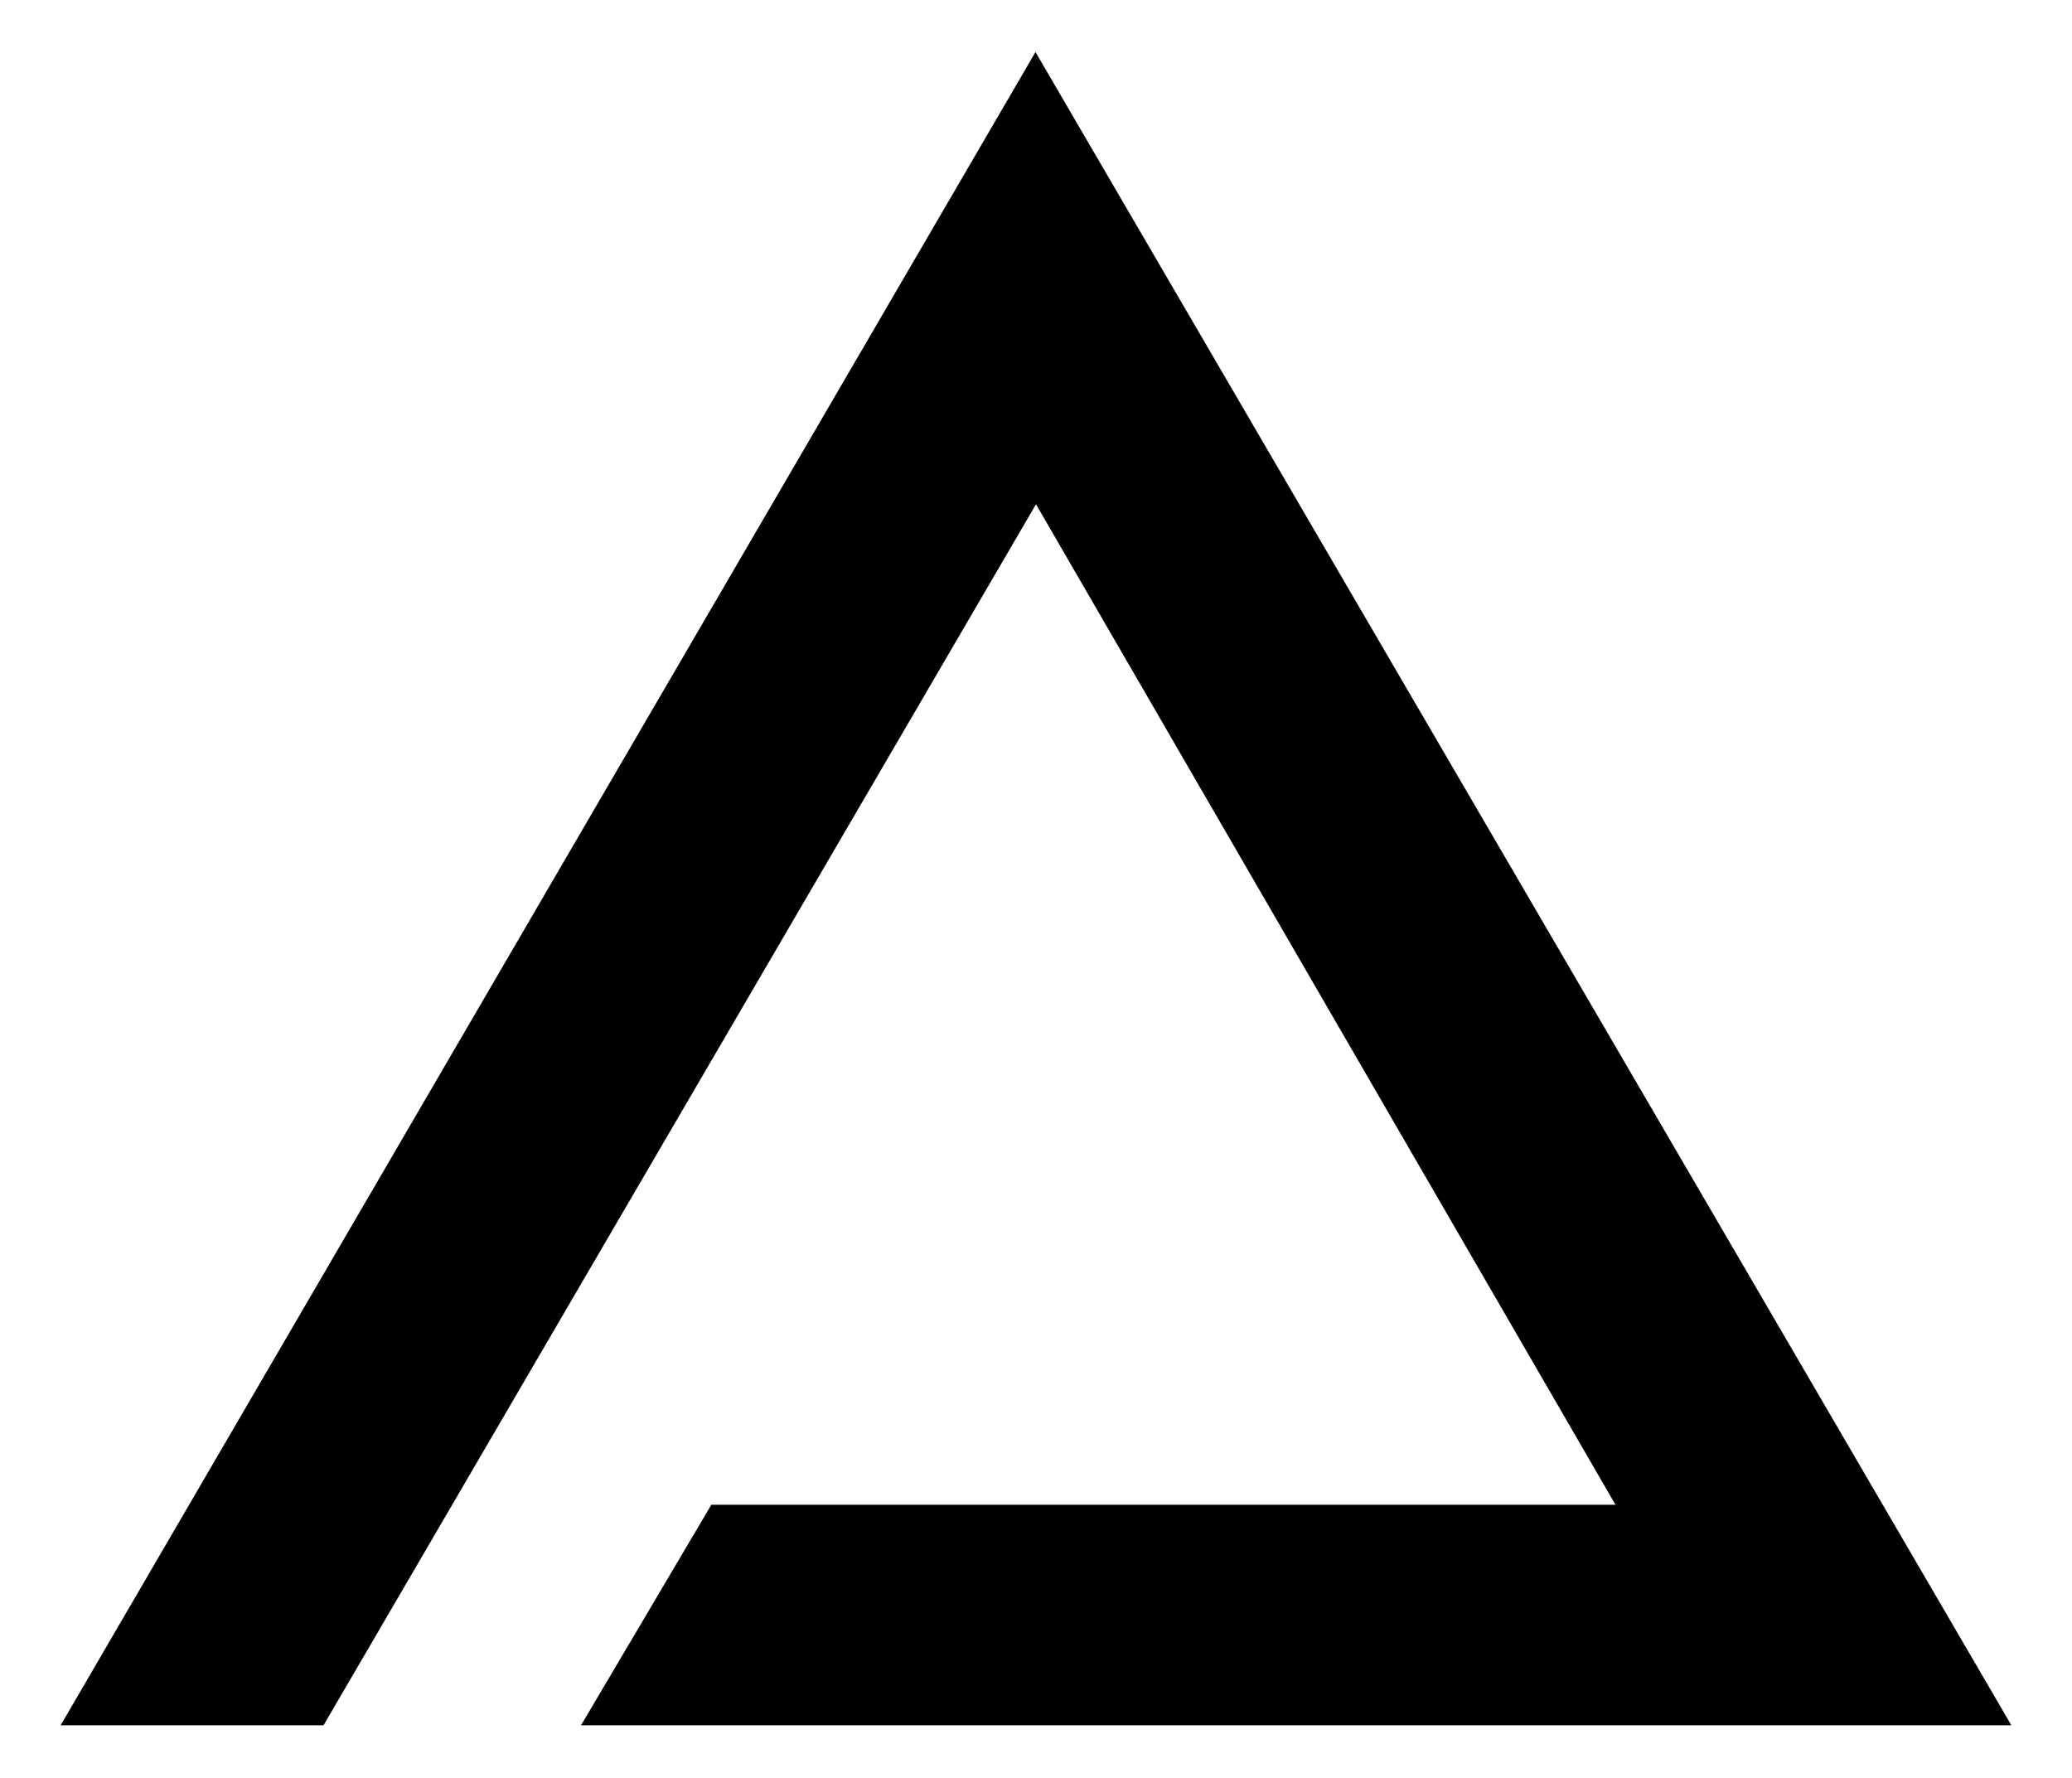
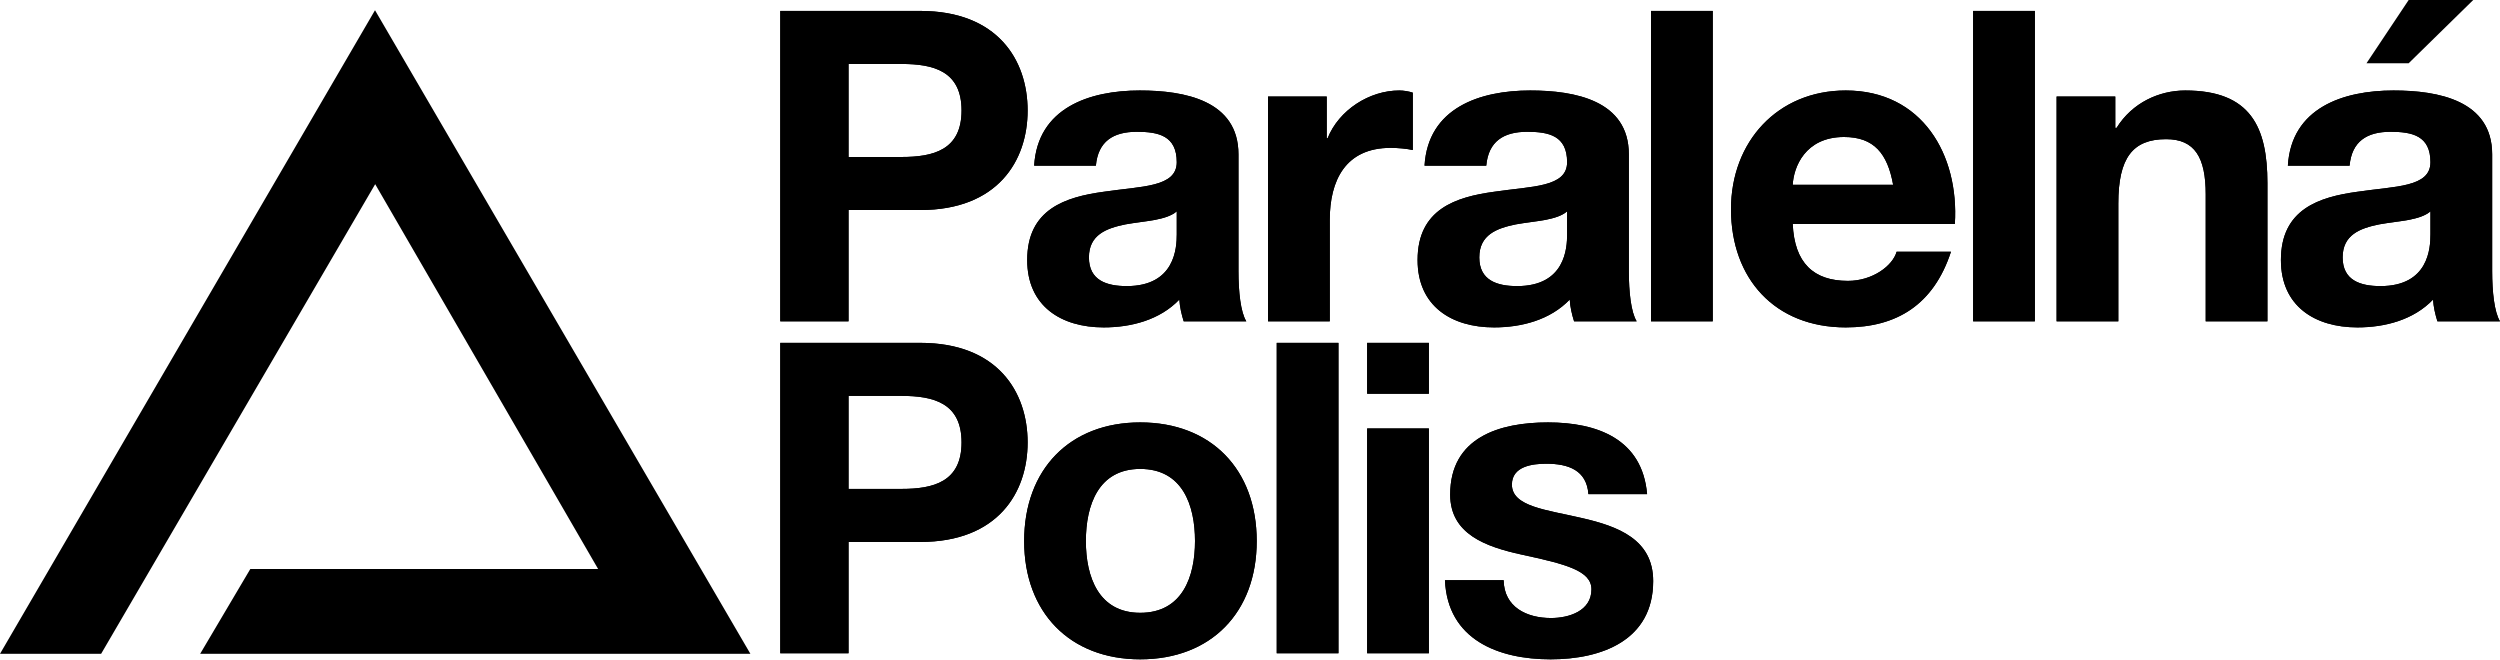
- <svg xmlns="http://www.w3.org/2000/svg" width="300" height="257.3" viewBox="-8 -8 316 273.3">
-   <path id="a" d="M150 69.54l89.12 153.85H100.07L80.03 257.3H300L149.92 0 0 257.3h40.43L150 69.54z" />
+ <svg xmlns="http://www.w3.org/2000/svg" style="isolation:isolate" width="600" height="158.238">
+   <path d="M90.046 44.2l53.503 92.358H60.076L48.04 156.911h132.054L90.001 2.453 0 156.911h24.272L90.046 44.2zM203.648 37.678h12.727c7.617 0 14.397-1.669 14.397-11.163 0-9.495-6.78-11.163-14.397-11.163h-12.727v22.326zM187.267 2.623h33.594c18.571 0 25.769 11.79 25.769 23.892s-7.198 23.891-25.769 23.891h-17.213v26.708h-16.381V2.623zM282.418 50.719c-2.505 2.192-7.721 2.295-12.311 3.13-4.591.938-8.765 2.504-8.765 7.929 0 5.53 4.278 6.886 9.078 6.886 11.58 0 11.998-9.182 11.998-12.416v-5.529zm-34.221-10.955c.834-13.875 13.249-18.048 25.352-18.048 10.746 0 23.683 2.399 23.683 15.336v28.064c0 4.904.521 9.807 1.878 11.999h-15.024c-.521-1.67-.938-3.443-1.043-5.218-4.695 4.904-11.58 6.678-18.154 6.678-10.224 0-18.361-5.112-18.361-16.171 0-12.207 9.181-15.128 18.361-16.38 9.077-1.356 17.529-1.042 17.529-7.093 0-6.364-4.383-7.303-9.6-7.303-5.633 0-9.284 2.294-9.806 8.136h-14.815zM304.328 23.176h14.085v10.015h.208c2.713-6.781 10.015-11.475 17.214-11.475 1.043 0 2.296.209 3.234.522v13.771c-1.355-.313-3.547-.522-5.32-.522-10.851 0-14.607 7.824-14.607 17.319v24.308h-14.814V23.176zM376.106 50.719c-2.504 2.192-7.719 2.295-12.31 3.13-4.591.938-8.764 2.504-8.764 7.929 0 5.53 4.277 6.886 9.077 6.886 11.58 0 11.997-9.182 11.997-12.416v-5.529zm-34.22-10.955c.835-13.875 13.25-18.048 25.352-18.048 10.746 0 23.683 2.399 23.683 15.336v28.064c0 4.904.521 9.807 1.877 11.999h-15.021c-.522-1.67-.939-3.443-1.044-5.218-4.696 4.904-11.581 6.678-18.154 6.678-10.225 0-18.361-5.112-18.361-16.171 0-12.207 9.18-15.128 18.361-16.38 9.076-1.356 17.527-1.042 17.527-7.093 0-6.364-4.382-7.303-9.598-7.303-5.634 0-9.285 2.294-9.807 8.136h-14.815zM396.244 2.623h14.815v74.491h-14.815V2.623zM454.355 44.355c-1.357-7.512-4.592-11.476-11.79-11.476-9.39 0-12.103 7.303-12.311 11.476h24.101zm-24.101 9.39c.418 9.389 5.008 13.667 13.25 13.667 5.947 0 10.745-3.651 11.684-6.99h13.042c-4.174 12.728-13.042 18.153-25.247 18.153-17.007 0-27.543-11.685-27.543-28.378 0-16.171 11.161-28.482 27.543-28.482 18.362 0 27.229 15.442 26.186 32.03h-38.915zM473.551 2.623h14.816v74.491h-14.816V2.623zM493.583 23.176h14.086v7.512h.312c3.755-6.05 10.224-8.972 16.483-8.972 15.754 0 19.718 8.868 19.718 22.223v33.175h-14.814V46.65c0-8.868-2.608-13.25-9.494-13.25-8.033 0-11.476 4.487-11.476 15.441v28.273h-14.815V23.176zM583.308 50.719c-2.505 2.192-7.72 2.295-12.311 3.13-4.591.938-8.763 2.504-8.763 7.929 0 5.53 4.276 6.886 9.076 6.886 11.58 0 11.998-9.182 11.998-12.416v-5.529zm-34.22-10.955c.835-13.875 13.25-18.048 25.351-18.048 10.746 0 23.683 2.399 23.683 15.336v28.064c0 4.904.521 9.807 1.878 11.999h-15.023c-.521-1.67-.938-3.443-1.043-5.218-4.696 4.904-11.581 6.678-18.154 6.678-10.224 0-18.361-5.112-18.361-16.171 0-12.207 9.181-15.128 18.361-16.38 9.077-1.356 17.528-1.042 17.528-7.093 0-6.364-4.383-7.303-9.599-7.303-5.634 0-9.285 2.294-9.807 8.136h-14.814zM203.648 117.34h12.727c7.617 0 14.397-1.669 14.397-11.162 0-9.495-6.78-11.164-14.397-11.164h-12.727v22.326zm-16.381-35.054h33.594c18.571 0 25.769 11.789 25.769 23.892 0 12.101-7.198 23.89-25.769 23.89h-17.213v26.708h-16.381v-74.49zM273.653 147.074c10.121 0 13.145-8.659 13.145-17.215 0-8.659-3.024-17.318-13.145-17.318-10.015 0-13.042 8.659-13.042 17.318 0 8.556 3.027 17.215 13.042 17.215zm0-45.696c17.006 0 27.96 11.268 27.96 28.481 0 17.111-10.954 28.378-27.96 28.378-16.9 0-27.856-11.267-27.856-28.378 0-17.213 10.956-28.481 27.856-28.481zM306.414 82.286h14.815v74.49h-14.815v-74.49zM328.115 102.838h14.815v53.938h-14.815v-53.938zm14.815-8.346h-14.815V82.286h14.815v12.206zM360.874 139.249c.106 6.469 5.531 9.078 11.372 9.078 4.278 0 9.703-1.67 9.703-6.886 0-4.486-6.154-6.052-16.797-8.347-8.554-1.879-17.11-4.904-17.11-14.397 0-13.772 11.893-17.318 23.474-17.318 11.79 0 22.64 3.964 23.787 17.213h-14.085c-.416-5.738-4.797-7.302-10.119-7.302-3.339 0-8.242.625-8.242 5.007 0 5.322 8.346 6.051 16.797 8.033 8.66 1.983 17.11 5.112 17.11 15.129 0 14.188-12.311 18.779-24.622 18.779-12.518 0-24.726-4.696-25.352-18.989h14.084z" />
+   <path d="M203.648 37.678h12.727c7.617 0 14.397-1.669 14.397-11.163 0-9.495-6.78-11.163-14.397-11.163h-12.727v22.326zM187.267 2.623h33.594c18.571 0 25.769 11.79 25.769 23.892s-7.198 23.891-25.769 23.891h-17.213v26.708h-16.381V2.623zM282.418 50.719c-2.505 2.192-7.721 2.295-12.311 3.13-4.591.938-8.765 2.504-8.765 7.929 0 5.53 4.278 6.886 9.078 6.886 11.58 0 11.998-9.182 11.998-12.416v-5.529zm-34.221-10.955c.834-13.875 13.249-18.048 25.352-18.048 10.746 0 23.683 2.399 23.683 15.336v28.064c0 4.904.521 9.807 1.878 11.999h-15.024c-.521-1.67-.938-3.443-1.043-5.218-4.695 4.904-11.58 6.678-18.154 6.678-10.224 0-18.361-5.112-18.361-16.171 0-12.207 9.181-15.128 18.361-16.38 9.077-1.356 17.529-1.042 17.529-7.093 0-6.364-4.383-7.303-9.6-7.303-5.633 0-9.284 2.294-9.806 8.136h-14.815zM304.328 23.176h14.085v10.015h.208c2.713-6.781 10.015-11.475 17.214-11.475 1.043 0 2.296.209 3.234.522v13.771c-1.355-.313-3.547-.522-5.32-.522-10.851 0-14.607 7.824-14.607 17.319v24.308h-14.814V23.176zM376.106 50.719c-2.504 2.192-7.719 2.295-12.31 3.13-4.591.938-8.764 2.504-8.764 7.929 0 5.53 4.277 6.886 9.077 6.886 11.58 0 11.997-9.182 11.997-12.416v-5.529zm-34.22-10.955c.835-13.875 13.25-18.048 25.352-18.048 10.746 0 23.683 2.399 23.683 15.336v28.064c0 4.904.521 9.807 1.877 11.999h-15.021c-.522-1.67-.939-3.443-1.044-5.218-4.696 4.904-11.581 6.678-18.154 6.678-10.225 0-18.361-5.112-18.361-16.171 0-12.207 9.18-15.128 18.361-16.38 9.076-1.356 17.527-1.042 17.527-7.093 0-6.364-4.382-7.303-9.598-7.303-5.634 0-9.285 2.294-9.807 8.136h-14.815zM396.244 2.623h14.815v74.491h-14.815V2.623zM454.355 44.355c-1.357-7.512-4.592-11.476-11.79-11.476-9.39 0-12.103 7.303-12.311 11.476h24.101zm-24.101 9.39c.418 9.389 5.008 13.667 13.25 13.667 5.947 0 10.745-3.651 11.684-6.99h13.042c-4.174 12.728-13.042 18.153-25.247 18.153-17.007 0-27.543-11.685-27.543-28.378 0-16.171 11.161-28.482 27.543-28.482 18.362 0 27.229 15.442 26.186 32.03h-38.915zM473.551 2.623h14.816v74.491h-14.816V2.623zM493.583 23.176h14.086v7.512h.312c3.755-6.05 10.224-8.972 16.483-8.972 15.754 0 19.718 8.868 19.718 22.223v33.175h-14.814V46.65c0-8.868-2.608-13.25-9.494-13.25-8.033 0-11.476 4.487-11.476 15.441v28.273h-14.815V23.176zM583.308 50.719c-2.505 2.192-7.72 2.295-12.311 3.13-4.591.938-8.763 2.504-8.763 7.929 0 5.53 4.276 6.886 9.076 6.886 11.58 0 11.998-9.182 11.998-12.416v-5.529zm-34.22-10.955c.835-13.875 13.25-18.048 25.351-18.048 10.746 0 23.683 2.399 23.683 15.336v28.064c0 4.904.521 9.807 1.878 11.999h-15.023c-.521-1.67-.938-3.443-1.043-5.218-4.696 4.904-11.581 6.678-18.154 6.678-10.224 0-18.361-5.112-18.361-16.171 0-12.207 9.181-15.128 18.361-16.38 9.077-1.356 17.528-1.042 17.528-7.093 0-6.364-4.383-7.303-9.599-7.303-5.634 0-9.285 2.294-9.807 8.136h-14.814zM203.648 117.34h12.727c7.617 0 14.397-1.669 14.397-11.162 0-9.495-6.78-11.164-14.397-11.164h-12.727v22.326zm-16.381-35.054h33.594c18.571 0 25.769 11.789 25.769 23.892 0 12.101-7.198 23.89-25.769 23.89h-17.213v26.708h-16.381v-74.49zM273.653 147.074c10.121 0 13.145-8.659 13.145-17.215 0-8.659-3.024-17.318-13.145-17.318-10.015 0-13.042 8.659-13.042 17.318 0 8.556 3.027 17.215 13.042 17.215zm0-45.696c17.006 0 27.96 11.268 27.96 28.481 0 17.111-10.954 28.378-27.96 28.378-16.9 0-27.856-11.267-27.856-28.378 0-17.213 10.956-28.481 27.856-28.481zM306.414 82.286h14.815v74.49h-14.815v-74.49zM328.115 102.838h14.815v53.938h-14.815v-53.938zm14.815-8.346h-14.815V82.286h14.815v12.206zM360.874 139.249c.106 6.469 5.531 9.078 11.372 9.078 4.278 0 9.703-1.67 9.703-6.886 0-4.486-6.154-6.052-16.797-8.347-8.554-1.879-17.11-4.904-17.11-14.397 0-13.772 11.893-17.318 23.474-17.318 11.79 0 22.64 3.964 23.787 17.213h-14.085c-.416-5.738-4.797-7.302-10.119-7.302-3.339 0-8.242.625-8.242 5.007 0 5.322 8.346 6.051 16.797 8.033 8.66 1.983 17.11 5.112 17.11 15.129 0 14.188-12.311 18.779-24.622 18.779-12.518 0-24.726-4.696-25.352-18.989h14.084zM567.958 15.18h10.122L593.575 0H578.08l-10.122 15.18z" />
</svg>
